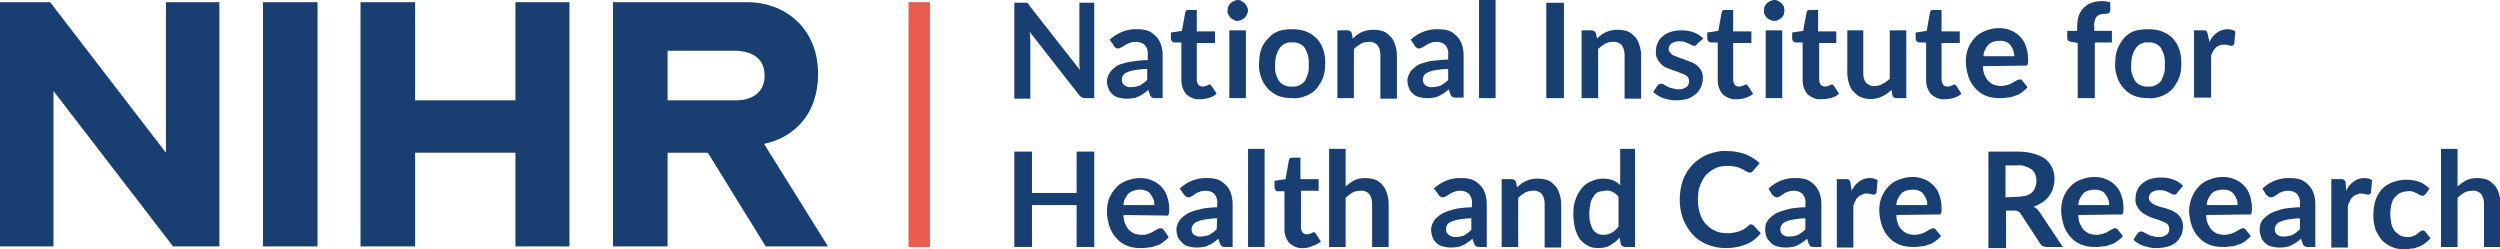
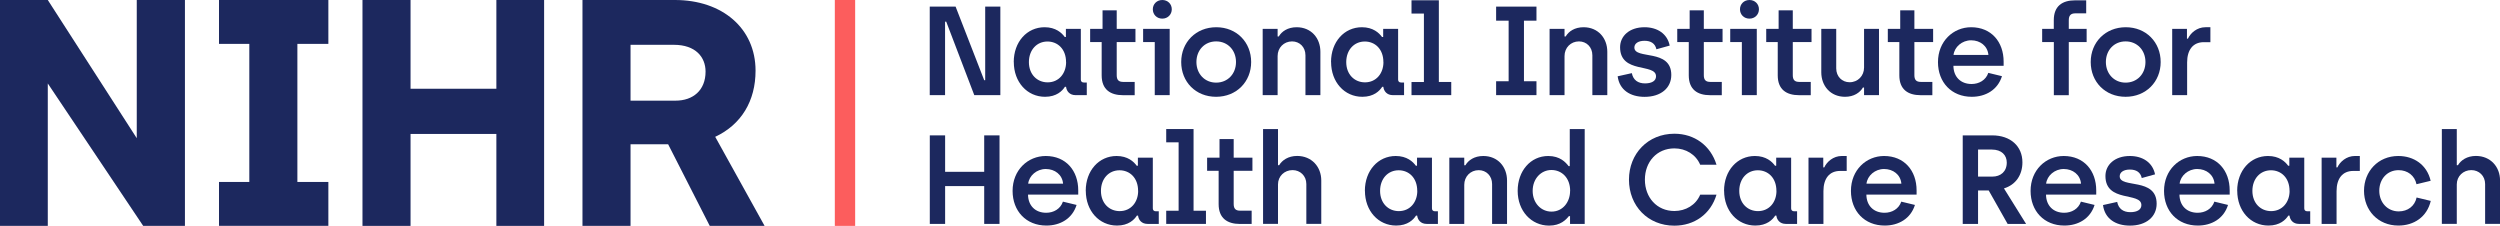
- <svg xmlns="http://www.w3.org/2000/svg" version="1.0" id="Layer_1" x="0px" y="0px" viewBox="0 0 453.5 45" style="enable-background:new 0 0 453.5 45;" xml:space="preserve">
-   <style type="text/css">
- 	.st0{fill:#193E72;}
- 	.st1{fill:#EA5D4E;}
- </style>
-   <g id="Layer_2_00000034055741747478264260000004296737618485859750_">
-     <g id="Layer_1-2">
-       <polygon class="st0" points="30.1,0.4 30.1,27.7 9.1,0.4 0,0.4 0,44.7 9.7,44.7 9.7,16.5 31.4,44.7 39.8,44.7 39.8,0.4   " />
-       <rect x="47.7" y="0.4" class="st0" width="9.9" height="44.3" />
-       <polygon class="st0" points="93.5,0.4 93.5,18.2 75.3,18.2 75.3,0.4 65.4,0.4 65.4,44.7 75.3,44.7 75.3,27.7 93.5,27.7 93.5,44.7     103.3,44.7 103.3,0.4   " />
-       <path class="st0" d="M133.6,18.2h-12.5v-9h12.5c2.1,0.1,5.1,0.9,5.1,4.5S135.7,18.2,133.6,18.2 M138.6,26.1    c5.6-1.2,9.8-5.5,9.8-12.7c0-8-5.6-12.8-12.5-13l0,0h-24.7v44.3h9.9v-17h7.3l10.5,17h11.3L138.6,26.1z" />
-       <rect x="164.8" y="0.4" class="st1" width="3.9" height="44.4" />
-       <path class="st0" d="M198.5,0.5v17.3h-1.6c-0.2,0-0.4,0-0.6-0.1c-0.2-0.1-0.4-0.3-0.5-0.4l-9-11.5c0,0.5,0.1,1,0.1,1.5v10.6H184    V0.5h1.7h0.4c0.1,0,0.2,0,0.3,0.1c0.1,0,0.2,0.1,0.2,0.2l0.2,0.3l9.1,11.6l-0.1-0.8c0-0.3,0-0.5,0-0.8V0.5H198.5z" />
-       <path class="st0" d="M201.3,7.2c1.4-1.3,3.2-2,5.1-1.9c0.7,0,1.3,0.1,1.9,0.3c0.5,0.2,1,0.6,1.4,1c0.4,0.4,0.7,0.9,0.9,1.5    c0.2,0.6,0.3,1.2,0.3,1.9v7.8h-1.3c-0.2,0-0.4,0-0.6-0.1c-0.2-0.1-0.3-0.3-0.4-0.5l-0.3-0.9c-0.3,0.3-0.6,0.5-0.9,0.7    c-0.3,0.2-0.6,0.4-0.9,0.5c-0.3,0.2-0.7,0.3-1,0.3c-0.4,0.1-0.8,0.1-1.2,0.1c-0.5,0-1-0.1-1.4-0.2c-0.4-0.1-0.8-0.3-1.1-0.6    c-0.3-0.3-0.6-0.6-0.7-1c-0.2-0.5-0.3-1-0.3-1.4c0-0.3,0.1-0.6,0.2-0.9c0.1-0.3,0.3-0.6,0.5-0.9c0.3-0.3,0.6-0.6,0.9-0.8    c0.4-0.3,0.9-0.5,1.4-0.6c0.6-0.2,1.2-0.3,1.9-0.4c0.8-0.1,1.7-0.2,2.5-0.2V10c0.1-0.7-0.1-1.3-0.5-1.8c-0.4-0.4-1-0.6-1.6-0.6    c-0.4,0-0.8,0-1.2,0.2c-0.3,0.1-0.6,0.2-0.8,0.4l-0.7,0.4c-0.2,0.1-0.4,0.2-0.6,0.2c-0.2,0-0.4-0.1-0.5-0.2    c-0.1-0.1-0.3-0.2-0.3-0.4L201.3,7.2z M208.1,12.5c-0.7,0-1.4,0.1-2.2,0.2c-0.5,0.1-1,0.2-1.4,0.4c-0.3,0.1-0.6,0.3-0.8,0.6    c-0.1,0.2-0.2,0.5-0.2,0.7c0,0.4,0.1,0.8,0.5,1.1c0.4,0.2,0.8,0.4,1.2,0.3c0.5,0,1.1-0.1,1.6-0.3c0.5-0.3,0.9-0.6,1.3-1    L208.1,12.5z" />
-       <path class="st0" d="M234.4,5.3c0.8,0,1.7,0.1,2.5,0.4c1.5,0.6,2.6,1.7,3.1,3.2c0.3,0.8,0.4,1.7,0.4,2.6c0,0.9-0.1,1.8-0.4,2.6    c-0.3,0.7-0.7,1.4-1.2,2c-0.5,0.6-1.2,1-1.9,1.3c-0.8,0.3-1.6,0.5-2.5,0.4c-0.9,0-1.7-0.1-2.5-0.4c-0.7-0.3-1.3-0.7-1.9-1.3    c-0.5-0.6-1-1.3-1.2-2c-0.3-0.8-0.5-1.7-0.4-2.6c0-0.9,0.1-1.8,0.4-2.6c0.3-0.8,0.7-1.4,1.3-2c0.5-0.6,1.2-1,1.9-1.3    C232.7,5.4,233.5,5.3,234.4,5.3z M234.4,15.7c0.9,0.1,1.7-0.3,2.3-1c0.5-0.9,0.8-1.9,0.7-3c0.1-1.1-0.2-2.1-0.7-3    c-0.5-0.7-1.4-1.1-2.3-1c-0.9-0.1-1.8,0.3-2.3,1.1c-0.6,0.9-0.8,1.9-0.8,3c-0.1,1.1,0.2,2.1,0.8,3    C232.6,15.4,233.5,15.8,234.4,15.7z" />
-       <path class="st0" d="M245.4,7c0.2-0.2,0.5-0.5,0.8-0.7c0.3-0.2,0.6-0.4,0.9-0.5c0.3-0.1,0.7-0.3,1-0.3c0.4-0.1,0.8-0.1,1.1-0.1    c0.6,0,1.2,0.1,1.8,0.3c0.5,0.2,0.9,0.6,1.3,1c0.4,0.4,0.6,0.9,0.8,1.5c0.2,0.6,0.3,1.2,0.3,1.9v7.8h-3V10c0-0.6-0.1-1.2-0.5-1.8    c-0.4-0.4-1-0.7-1.6-0.6c-0.5,0-1,0.1-1.4,0.3c-0.5,0.3-0.9,0.6-1.3,1v8.9h-3V5.5h1.8c0.4,0,0.7,0.2,0.8,0.5L245.4,7z" />
-       <path class="st0" d="M255.9,7.2c1.4-1.3,3.2-2,5.1-1.9c0.7,0,1.3,0.1,1.9,0.3c0.5,0.2,1,0.6,1.4,1c0.4,0.4,0.7,0.9,0.9,1.5    c0.2,0.6,0.3,1.3,0.3,1.9v7.7h-1.4c-0.2,0-0.4,0-0.6-0.1c-0.2-0.1-0.3-0.3-0.4-0.5l-0.3-0.9c-0.3,0.3-0.6,0.5-0.9,0.7    c-0.3,0.2-0.6,0.4-0.9,0.5c-0.3,0.2-0.7,0.3-1,0.3c-0.4,0.1-0.8,0.1-1.2,0.1c-0.5,0-1-0.1-1.4-0.2c-0.4-0.1-0.8-0.3-1.1-0.6    c-0.3-0.3-0.6-0.6-0.7-1c-0.2-0.5-0.3-1-0.3-1.4c0-0.3,0.1-0.6,0.2-0.9c0.1-0.3,0.3-0.6,0.5-0.9c0.3-0.3,0.6-0.6,0.9-0.8    c0.4-0.3,0.9-0.5,1.4-0.6c0.6-0.2,1.3-0.4,1.9-0.4c0.8-0.1,1.7-0.2,2.5-0.2V10c0.1-0.7-0.1-1.3-0.5-1.8c-0.4-0.4-1-0.6-1.5-0.6    c-0.4,0-0.8,0-1.2,0.2c-0.3,0.1-0.6,0.2-0.8,0.4l-0.7,0.4c-0.2,0.1-0.4,0.2-0.6,0.2c-0.2,0-0.4-0.1-0.5-0.2    c-0.1-0.1-0.3-0.2-0.3-0.4L255.9,7.2z M262.7,12.5c-0.7,0-1.4,0.1-2.2,0.2c-0.5,0.1-1,0.2-1.4,0.4c-0.3,0.1-0.6,0.3-0.8,0.6    c-0.1,0.2-0.2,0.5-0.2,0.7c0,0.4,0.1,0.8,0.5,1.1c0.4,0.2,0.8,0.4,1.2,0.3c0.5,0,1.1-0.1,1.6-0.3c0.5-0.3,0.9-0.6,1.3-1    L262.7,12.5z" />
-       <path class="st0" d="M271.3,0v17.8h-3V0H271.3z" />
-       <path class="st0" d="M283.7,17.8h-3.2V0.5h3.2V17.8z" />
-       <path class="st0" d="M289.7,7c0.2-0.2,0.5-0.5,0.8-0.7c0.3-0.2,0.6-0.4,0.9-0.5c0.3-0.1,0.7-0.3,1-0.3c0.4-0.1,0.8-0.1,1.1-0.1    c0.6,0,1.2,0.1,1.8,0.3c0.5,0.2,0.9,0.6,1.3,1c0.4,0.4,0.6,0.9,0.8,1.5c0.2,0.6,0.3,1.2,0.3,1.9v7.8h-3V10c0-0.6-0.1-1.2-0.5-1.8    c-0.4-0.4-1-0.7-1.6-0.6c-0.5,0-1,0.1-1.4,0.3c-0.5,0.3-0.9,0.6-1.3,1v8.9h-3V5.5h1.8c0.3,0,0.7,0.2,0.8,0.5L289.7,7z" />
-       <path class="st0" d="M307.9,7.9c-0.1,0.1-0.1,0.2-0.2,0.3c-0.1,0.1-0.2,0.1-0.3,0.1c-0.2,0-0.3,0-0.5-0.1l-0.6-0.3    c-0.2-0.1-0.5-0.2-0.7-0.3c-0.3-0.1-0.7-0.1-1-0.1c-0.5,0-1,0.1-1.4,0.4c-0.3,0.2-0.5,0.6-0.5,1c0,0.2,0.1,0.5,0.3,0.7    c0.2,0.2,0.4,0.4,0.7,0.5c0.3,0.1,0.7,0.3,1,0.4c0.4,0.1,0.7,0.2,1.1,0.4c0.4,0.1,0.7,0.3,1.1,0.4c0.4,0.2,0.7,0.4,1,0.6    c0.3,0.3,0.5,0.6,0.7,0.9c0.2,0.4,0.3,0.8,0.3,1.3c0,0.6-0.1,1.1-0.3,1.6c-0.2,0.5-0.5,0.9-0.9,1.3c-0.5,0.4-1,0.7-1.5,0.9    c-0.7,0.2-1.4,0.3-2.1,0.3c-0.4,0-0.8,0-1.2-0.1c-0.4-0.1-0.8-0.2-1.2-0.3c-0.3-0.1-0.7-0.3-1-0.5c-0.3-0.2-0.6-0.4-0.8-0.6    l0.7-1.1c0.1-0.1,0.2-0.2,0.3-0.3c0.1-0.1,0.3-0.1,0.5-0.1c0.2,0,0.4,0.1,0.5,0.2l0.6,0.3c0.2,0.1,0.5,0.3,0.8,0.3    c0.4,0.1,0.7,0.2,1.1,0.2c0.3,0,0.6,0,0.9-0.1c0.2-0.1,0.4-0.2,0.6-0.3c0.2-0.1,0.3-0.3,0.4-0.5c0.1-0.2,0.1-0.4,0.1-0.6    c0-0.3-0.1-0.5-0.2-0.7c-0.2-0.2-0.4-0.4-0.7-0.5c-0.3-0.1-0.7-0.3-1-0.4l-1.1-0.4c-0.4-0.1-0.7-0.3-1.1-0.4    c-0.4-0.2-0.7-0.4-1-0.7c-0.3-0.3-0.5-0.6-0.7-1c-0.2-0.4-0.3-0.9-0.2-1.4c0-0.5,0.1-1,0.3-1.4c0.2-0.5,0.5-0.9,0.9-1.2    c0.4-0.4,0.9-0.6,1.4-0.8c0.6-0.2,1.3-0.3,2-0.3c0.8,0,1.6,0.1,2.3,0.4c0.6,0.2,1.2,0.6,1.7,1.1L307.9,7.9z" />
-       <path class="st0" d="M330.4,18c-0.9,0.1-1.8-0.3-2.5-0.9c-0.6-0.7-0.9-1.6-0.9-2.5V7.7h-1.3c-0.1,0-0.3-0.1-0.4-0.2    c-0.1-0.1-0.2-0.3-0.2-0.5V5.9l2-0.3l0.6-3.3c0-0.1,0.1-0.3,0.2-0.4c0.1-0.1,0.3-0.1,0.4-0.1h1.5v3.9h3.3v2.1H330v6.7    c0,0.3,0.1,0.6,0.3,0.9c0.2,0.2,0.5,0.3,0.8,0.3c0.2,0,0.3,0,0.5-0.1l0.3-0.1l0.2-0.1c0.1,0,0.1-0.1,0.2-0.1c0.1,0,0.1,0,0.2,0.1    c0.1,0.1,0.1,0.1,0.2,0.2l0.9,1.4c-0.4,0.4-0.9,0.6-1.5,0.8C331.5,17.9,331,18,330.4,18z" />
-       <path class="st0" d="M345.8,5.5v12.3H344c-0.3,0-0.7-0.2-0.7-0.5l-0.2-1c-0.5,0.5-1,0.9-1.7,1.2c-1.2,0.6-2.7,0.6-3.9,0.1    c-0.5-0.2-0.9-0.6-1.3-1c-0.4-0.4-0.6-0.9-0.8-1.5c-0.2-0.6-0.3-1.2-0.3-1.9V5.5h2.9v7.8c0,0.6,0.1,1.2,0.5,1.7    c0.4,0.4,1,0.7,1.6,0.6c0.5,0,1-0.1,1.4-0.4c0.5-0.2,0.9-0.6,1.3-0.9V5.5H345.8z" />
-       <path class="st0" d="M352.8,18c-0.9,0.1-1.8-0.3-2.5-0.9c-0.6-0.7-0.9-1.6-0.9-2.5V7.7h-1.3c-0.1,0-0.3-0.1-0.4-0.2    c-0.1-0.1-0.2-0.3-0.2-0.5V5.9l2-0.3l0.6-3.3c0-0.1,0.1-0.3,0.2-0.4c0.1-0.1,0.3-0.1,0.4-0.1h1.5v3.9h3.3v2.1h-3.3v6.7    c0,0.3,0.1,0.6,0.3,0.9c0.2,0.2,0.5,0.3,0.8,0.3c0.2,0,0.3,0,0.5-0.1l0.3-0.1l0.2-0.1c0.1,0,0.1-0.1,0.2-0.1c0.1,0,0.1,0,0.2,0.1    c0.1,0.1,0.1,0.1,0.2,0.2l0.9,1.4c-0.4,0.4-0.9,0.6-1.5,0.8C353.9,17.9,353.4,18,352.8,18z" />
-       <path class="st0" d="M359.7,12c0,0.6,0.1,1.1,0.3,1.6c0.2,0.4,0.4,0.8,0.7,1.1c0.3,0.3,0.6,0.5,1,0.7c0.4,0.1,0.9,0.2,1.3,0.2    c0.4,0,0.8-0.1,1.2-0.2c0.3-0.1,0.6-0.2,0.9-0.4l0.7-0.4c0.2-0.1,0.4-0.2,0.6-0.2c0.2,0,0.4,0.1,0.5,0.3l0.9,1.1    c-0.3,0.4-0.7,0.7-1.1,1c-0.4,0.3-0.8,0.5-1.3,0.6c-0.4,0.2-0.9,0.3-1.4,0.3c-0.4,0.1-0.9,0.1-1.3,0.1c-0.8,0-1.6-0.1-2.4-0.4    c-0.7-0.3-1.4-0.7-1.9-1.3c-0.6-0.6-1-1.3-1.3-2.1c-0.3-0.9-0.5-1.9-0.5-2.8c0-0.8,0.1-1.6,0.4-2.4c0.3-0.7,0.7-1.4,1.2-1.9    c0.5-0.6,1.2-1,1.9-1.3c0.8-0.3,1.6-0.5,2.5-0.5c0.7,0,1.5,0.1,2.1,0.4c0.6,0.2,1.2,0.6,1.7,1.1c0.5,0.5,0.9,1.1,1.1,1.8    c0.3,0.8,0.4,1.6,0.4,2.4c0,0.3,0,0.6-0.1,0.9c-0.1,0.2-0.3,0.3-0.5,0.2L359.7,12z M365.4,10.2c0-0.4-0.1-0.7-0.2-1.1    c-0.1-0.3-0.3-0.6-0.5-0.9c-0.2-0.3-0.5-0.5-0.8-0.6c-0.4-0.2-0.8-0.2-1.2-0.2c-0.7,0-1.5,0.2-2,0.7c-0.5,0.6-0.9,1.3-0.9,2.1    L365.4,10.2z" />
-       <path class="st0" d="M376.9,17.8v-10l-1.1-0.2c-0.2,0-0.4-0.1-0.6-0.2c-0.1-0.1-0.2-0.3-0.2-0.5V5.6h1.8V4.7    c0-0.6,0.1-1.3,0.3-1.9c0.2-0.5,0.5-1,0.9-1.4c0.4-0.4,0.9-0.7,1.4-0.9c0.6-0.2,1.3-0.3,1.9-0.3c0.5,0,1,0.1,1.5,0.2v1.5    c0,0.1,0,0.2-0.1,0.3c-0.1,0.1-0.1,0.1-0.2,0.2c-0.1,0-0.2,0.1-0.3,0.1H382c-0.3,0-0.6,0-0.9,0.1c-0.6,0.1-1,0.6-1.1,1.1    c-0.1,0.4-0.2,0.8-0.1,1.1v0.8h3.2v2.1h-3.1v10.1H376.9z" />
-       <path class="st0" d="M389.7,5.3c0.8,0,1.7,0.1,2.5,0.4c0.7,0.3,1.4,0.7,1.9,1.2c0.5,0.6,1,1.3,1.2,2c0.3,0.8,0.4,1.7,0.4,2.6    c0,0.9-0.1,1.8-0.4,2.6c-0.3,0.7-0.7,1.4-1.2,2c-0.5,0.6-1.2,1-1.9,1.3c-0.8,0.3-1.6,0.5-2.5,0.4c-0.9,0-1.7-0.1-2.5-0.4    c-0.7-0.3-1.4-0.7-1.9-1.3c-0.5-0.6-1-1.3-1.2-2c-0.3-0.8-0.5-1.7-0.4-2.6c0-0.9,0.1-1.8,0.4-2.6c0.3-0.7,0.7-1.4,1.2-2    c0.5-0.6,1.2-1,1.9-1.3C388,5.4,388.8,5.3,389.7,5.3z M389.7,15.7c0.9,0.1,1.7-0.3,2.3-1c0.5-0.9,0.8-1.9,0.7-3    c0.1-1.1-0.2-2.1-0.7-3c-0.5-0.7-1.4-1.1-2.3-1c-0.9-0.1-1.8,0.3-2.3,1.1c-0.6,0.9-0.8,1.9-0.8,3c-0.1,1.1,0.2,2.1,0.8,3    C387.9,15.4,388.8,15.8,389.7,15.7z" />
-       <path class="st0" d="M400.8,7.6c0.3-0.7,0.8-1.3,1.4-1.7c0.5-0.4,1.2-0.6,1.9-0.6c0.5,0,1,0.1,1.4,0.4l-0.2,2.2    c0,0.1-0.1,0.2-0.2,0.3c-0.1,0.1-0.2,0.1-0.3,0.1c-0.2,0-0.4,0-0.5-0.1c-0.2,0-0.5-0.1-0.7-0.1c-0.3,0-0.6,0-0.9,0.1    c-0.3,0.1-0.5,0.2-0.7,0.4c-0.2,0.2-0.4,0.4-0.5,0.6c-0.2,0.3-0.3,0.6-0.4,0.9v7.6H398V5.5h1.7c0.2,0,0.5,0,0.6,0.2    c0.1,0.2,0.2,0.4,0.2,0.6L400.8,7.6z" />
-       <path class="st0" d="M198.5,27.5v17.3h-3.2v-7.6h-8.1v7.6H184V27.5h3.2v7.5h8.1v-7.5H198.5z" />
-       <path class="st0" d="M203.8,39c0,0.6,0.1,1.1,0.3,1.6c0.2,0.4,0.4,0.8,0.7,1.1c0.3,0.3,0.6,0.5,1,0.7c0.4,0.1,0.9,0.2,1.3,0.2    c0.4,0,0.8,0,1.2-0.2c0.3-0.1,0.6-0.2,0.9-0.4l0.7-0.4c0.2-0.1,0.4-0.2,0.6-0.2c0.2,0,0.4,0.1,0.6,0.3L212,43    c-0.3,0.4-0.7,0.7-1.1,1c-0.4,0.3-0.8,0.5-1.3,0.6c-0.4,0.2-0.9,0.3-1.4,0.3c-0.4,0.1-0.9,0.1-1.3,0.1c-0.8,0-1.6-0.1-2.4-0.4    c-0.7-0.3-1.4-0.7-1.9-1.3c-0.6-0.6-1-1.3-1.3-2.1c-0.3-0.9-0.5-1.9-0.5-2.8c0-0.8,0.1-1.6,0.4-2.4c0.3-0.7,0.7-1.4,1.2-1.9    c0.5-0.6,1.1-1,1.9-1.3c0.8-0.3,1.6-0.5,2.5-0.5c0.7,0,1.5,0.1,2.1,0.4c0.6,0.2,1.2,0.6,1.7,1.1c0.5,0.5,0.9,1.1,1.1,1.8    c0.3,0.8,0.4,1.6,0.4,2.4c0,0.3,0,0.6-0.1,0.9c-0.1,0.2-0.3,0.3-0.6,0.2L203.8,39z M209.4,37.2c0-0.4,0-0.7-0.2-1.1    c-0.1-0.3-0.3-0.6-0.5-0.9c-0.2-0.3-0.5-0.5-0.8-0.6c-1.1-0.4-2.3-0.2-3.2,0.5c-0.5,0.6-0.9,1.3-0.9,2.1L209.4,37.2z" />
-       <path class="st0" d="M214,34.2c1.4-1.3,3.2-2,5.1-1.9c0.7,0,1.3,0.1,1.9,0.3c0.5,0.2,1,0.6,1.4,1c0.4,0.4,0.7,0.9,0.9,1.5    c0.2,0.6,0.3,1.3,0.3,1.9v7.8h-1.3c-0.2,0-0.4,0-0.6-0.1c-0.2-0.1-0.3-0.3-0.4-0.5l-0.3-0.9c-0.3,0.3-0.6,0.5-0.9,0.7    c-0.3,0.2-0.6,0.4-0.9,0.5c-0.3,0.2-0.7,0.3-1,0.3c-0.4,0.1-0.8,0.1-1.2,0.1c-0.5,0-1-0.1-1.4-0.2c-0.4-0.1-0.8-0.3-1.1-0.6    c-0.3-0.3-0.6-0.6-0.8-1c-0.2-0.5-0.3-1-0.3-1.5c0-0.3,0.1-0.6,0.2-0.9c0.1-0.3,0.3-0.6,0.5-0.9c0.3-0.3,0.6-0.6,0.9-0.8    c0.4-0.3,0.9-0.5,1.4-0.7c0.6-0.2,1.3-0.3,1.9-0.5c0.8-0.1,1.7-0.2,2.5-0.2V37c0.1-0.7-0.1-1.3-0.5-1.8c-0.4-0.4-1-0.6-1.5-0.6    c-0.4,0-0.8,0-1.2,0.2c-0.3,0.1-0.6,0.2-0.8,0.4l-0.6,0.4c-0.2,0.1-0.4,0.2-0.6,0.2c-0.2,0-0.4-0.1-0.5-0.2    c-0.1-0.1-0.3-0.2-0.4-0.4L214,34.2z M220.8,39.6c-0.7,0-1.4,0.1-2.2,0.2c-0.5,0.1-1,0.2-1.4,0.4c-0.3,0.1-0.6,0.3-0.8,0.6    c-0.4,0.6-0.3,1.4,0.2,1.8c0.4,0.2,0.8,0.4,1.2,0.3c0.5,0,1.1-0.1,1.6-0.3c0.5-0.3,0.9-0.6,1.3-1L220.8,39.6z" />
-       <path class="st0" d="M229.4,27v17.8h-3V27H229.4z" />
-       <path class="st0" d="M236.4,45c-0.9,0.1-1.8-0.3-2.5-0.9c-0.6-0.7-0.9-1.6-0.9-2.5v-6.9h-1.2c-0.2,0-0.3,0-0.4-0.2    c-0.1-0.1-0.2-0.3-0.2-0.5v-1.2l2-0.3l0.6-3.4c0-0.1,0.1-0.3,0.2-0.4c0.1-0.1,0.3-0.1,0.4-0.1h1.5v3.9h3.3v2.1H236v6.7    c0,0.3,0.1,0.6,0.3,0.9c0.2,0.2,0.5,0.3,0.8,0.3c0.2,0,0.3,0,0.5-0.1c0.1,0,0.2-0.1,0.3-0.1l0.2-0.1c0.1,0,0.1-0.1,0.2-0.1    c0.1,0,0.2,0,0.2,0.1c0.1,0.1,0.1,0.1,0.2,0.2l0.9,1.4c-0.4,0.4-0.9,0.6-1.5,0.8C237.5,44.9,237,45,236.4,45z" />
-       <path class="st0" d="M244.1,33.8c0.5-0.4,1-0.8,1.6-1.1c0.6-0.3,1.3-0.4,2-0.4c0.6,0,1.2,0.1,1.8,0.3c0.5,0.2,1,0.6,1.3,1    c0.4,0.4,0.6,0.9,0.8,1.5c0.2,0.6,0.3,1.2,0.3,1.9v7.8h-3V37c0-0.6-0.1-1.2-0.5-1.8c-0.4-0.4-1-0.7-1.6-0.6c-0.5,0-1,0.1-1.4,0.3    c-0.5,0.3-0.9,0.6-1.3,1v8.9h-3V27h3L244.1,33.8z" />
-       <path class="st0" d="M260.1,34.2c1.4-1.3,3.2-2,5.1-1.9c0.7,0,1.3,0.1,1.9,0.3c0.5,0.2,1,0.6,1.4,1c0.4,0.4,0.7,0.9,0.9,1.5    c0.2,0.6,0.3,1.3,0.3,1.9v7.8h-1.3c-0.2,0-0.4,0-0.6-0.1c-0.2-0.1-0.3-0.3-0.4-0.5l-0.3-0.9c-0.3,0.3-0.6,0.5-0.9,0.7    c-0.3,0.2-0.6,0.4-0.9,0.5c-0.3,0.2-0.7,0.3-1,0.3c-0.4,0.1-0.8,0.1-1.2,0.1c-0.5,0-1-0.1-1.4-0.2c-0.4-0.1-0.8-0.3-1.1-0.6    c-0.3-0.3-0.6-0.6-0.7-1c-0.2-0.5-0.3-1-0.3-1.5c0-0.3,0.1-0.6,0.2-0.9c0.1-0.3,0.3-0.6,0.5-0.9c0.3-0.3,0.6-0.6,0.9-0.8    c0.4-0.3,0.9-0.5,1.4-0.7c0.6-0.2,1.3-0.4,1.9-0.5c0.8-0.1,1.7-0.2,2.5-0.2V37c0.1-0.7-0.1-1.3-0.5-1.8c-0.4-0.4-1-0.6-1.5-0.6    c-0.4,0-0.8,0-1.2,0.2c-0.3,0.1-0.6,0.2-0.8,0.4l-0.7,0.4c-0.2,0.1-0.4,0.2-0.6,0.2c-0.2,0-0.4-0.1-0.5-0.2    c-0.1-0.1-0.3-0.2-0.3-0.4L260.1,34.2z M266.9,39.6c-0.7,0-1.4,0.1-2.2,0.2c-0.5,0.1-1,0.2-1.4,0.4c-0.3,0.1-0.6,0.3-0.8,0.6    c-0.1,0.2-0.2,0.5-0.2,0.7c0,0.4,0.1,0.8,0.5,1.1c0.4,0.3,0.8,0.4,1.2,0.4c0.5,0,1.1-0.1,1.6-0.3c0.5-0.3,0.9-0.6,1.3-1    L266.9,39.6z" />
-       <path class="st0" d="M275.2,34c0.2-0.2,0.5-0.5,0.8-0.7c0.3-0.2,0.6-0.4,0.9-0.5c0.3-0.1,0.7-0.3,1-0.3c0.4-0.1,0.8-0.1,1.1-0.1    c0.6,0,1.2,0.1,1.8,0.3c0.5,0.2,0.9,0.6,1.3,1c0.4,0.4,0.6,0.9,0.8,1.5c0.2,0.6,0.3,1.2,0.3,1.9v7.8h-3V37c0-0.6-0.1-1.2-0.5-1.8    c-0.4-0.4-1-0.7-1.6-0.6c-0.5,0-1,0.1-1.4,0.3c-0.5,0.3-0.9,0.6-1.3,1v8.9h-3V32.5h1.8c0.4,0,0.7,0.2,0.8,0.5L275.2,34z" />
-       <path class="st0" d="M296.6,27v17.8h-1.8c-0.3,0-0.7-0.2-0.8-0.5l-0.2-1.2c-0.5,0.6-1.1,1-1.7,1.4c-0.7,0.4-1.5,0.5-2.2,0.5    c-0.6,0-1.3-0.1-1.8-0.4c-0.6-0.3-1.1-0.7-1.5-1.2c-0.4-0.6-0.7-1.3-0.9-2c-0.2-0.9-0.3-1.8-0.3-2.7c0-0.9,0.1-1.7,0.4-2.5    c0.2-0.7,0.6-1.4,1.1-2c0.4-0.6,1-1,1.7-1.3c0.7-0.3,1.4-0.5,2.2-0.5c0.6,0,1.2,0.1,1.8,0.3c0.5,0.2,0.9,0.5,1.3,0.9V27H296.6z     M293.6,35.7c-0.3-0.4-0.7-0.7-1.1-0.9c-0.4-0.2-0.8-0.3-1.3-0.2c-0.4,0-0.8,0.1-1.2,0.2c-0.4,0.2-0.7,0.4-0.9,0.8    c-0.3,0.4-0.5,0.8-0.6,1.3c-0.1,0.6-0.2,1.2-0.2,1.8c0,0.6,0,1.2,0.2,1.8c0.1,0.4,0.3,0.9,0.5,1.2c0.2,0.3,0.5,0.5,0.8,0.7    c0.3,0.1,0.7,0.2,1,0.2c0.5,0,1.1-0.1,1.6-0.4c0.5-0.3,0.9-0.7,1.2-1.1V35.7z" />
-       <path class="st0" d="M317.6,40.7c0.2,0,0.3,0.1,0.5,0.2l1.3,1.4c-0.7,0.9-1.6,1.6-2.6,2c-1.2,0.5-2.4,0.7-3.7,0.7    c-1.2,0-2.4-0.2-3.5-0.7c-1-0.4-1.9-1-2.6-1.8c-0.7-0.8-1.3-1.8-1.7-2.8c-0.4-1.1-0.6-2.3-0.6-3.5c0-1.2,0.2-2.4,0.6-3.6    c0.4-1,1-2,1.8-2.8c0.8-0.8,1.7-1.4,2.7-1.8c1.1-0.4,2.3-0.7,3.5-0.6c1.2,0,2.3,0.2,3.4,0.6c0.9,0.4,1.8,0.9,2.5,1.6L318,31    c-0.1,0.1-0.2,0.2-0.2,0.2c-0.1,0.1-0.3,0.1-0.4,0.1c-0.1,0-0.3,0-0.4-0.1c-0.1-0.1-0.3-0.2-0.4-0.2l-0.5-0.3    c-0.2-0.1-0.5-0.2-0.7-0.3c-0.3-0.1-0.6-0.2-0.9-0.2c-0.4-0.1-0.8-0.1-1.2-0.1c-0.7,0-1.5,0.1-2.1,0.4c-0.6,0.3-1.2,0.7-1.7,1.2    c-0.5,0.6-0.8,1.2-1.1,1.9c-0.3,0.8-0.4,1.7-0.4,2.6c0,0.9,0.1,1.8,0.4,2.6c0.2,0.7,0.6,1.4,1.1,1.9c0.5,0.5,1,0.9,1.7,1.2    c0.6,0.3,1.4,0.4,2.1,0.4c0.4,0,0.8,0,1.2-0.1c0.6-0.1,1.3-0.3,1.8-0.6c0.3-0.2,0.6-0.4,0.8-0.6c0.1-0.1,0.2-0.1,0.2-0.2    C317.4,40.7,317.5,40.7,317.6,40.7z" />
-       <path class="st0" d="M320.8,34.2c1.4-1.3,3.2-2,5.1-1.9c0.7,0,1.3,0.1,1.9,0.3c1.1,0.5,1.9,1.4,2.3,2.5c0.2,0.6,0.3,1.3,0.3,1.9    v7.8h-1.3c-0.2,0-0.4,0-0.6-0.1c-0.2-0.1-0.3-0.3-0.4-0.5l-0.3-0.9c-0.3,0.3-0.6,0.5-0.9,0.7c-0.3,0.2-0.6,0.4-0.9,0.5    c-0.3,0.2-0.7,0.3-1,0.3c-0.4,0.1-0.8,0.1-1.2,0.1c-0.5,0-1-0.1-1.4-0.2c-0.4-0.1-0.8-0.3-1.1-0.6c-0.3-0.3-0.6-0.6-0.8-1    c-0.2-0.5-0.3-1-0.3-1.5c0-0.3,0.1-0.6,0.1-0.9c0.1-0.3,0.3-0.6,0.5-0.9c0.3-0.3,0.6-0.6,0.9-0.8c0.4-0.3,0.9-0.5,1.4-0.7    c0.6-0.2,1.2-0.3,1.9-0.5c0.8-0.1,1.7-0.2,2.5-0.2V37c0.1-0.7-0.1-1.3-0.5-1.8c-0.4-0.4-1-0.6-1.5-0.6c-0.4,0-0.8,0-1.2,0.2    c-0.3,0.1-0.6,0.2-0.8,0.4l-0.6,0.4c-0.2,0.1-0.4,0.2-0.6,0.2c-0.2,0-0.4-0.1-0.5-0.2c-0.1-0.1-0.3-0.2-0.4-0.4L320.8,34.2z     M327.5,39.6c-0.7,0-1.4,0.1-2.1,0.2c-0.5,0.1-1,0.2-1.4,0.4c-0.3,0.1-0.6,0.3-0.8,0.6c-0.4,0.6-0.3,1.4,0.2,1.8    c0.4,0.2,0.8,0.4,1.2,0.3c0.5,0,1.1-0.1,1.6-0.3c0.5-0.3,0.9-0.6,1.3-1V39.6z" />
-       <path class="st0" d="M335.9,34.6c0.3-0.7,0.8-1.3,1.4-1.7c0.5-0.4,1.2-0.6,1.9-0.6c0.5,0,1,0.1,1.4,0.4l-0.2,2.2    c0,0.1-0.1,0.2-0.2,0.3c-0.1,0.1-0.2,0.1-0.3,0.1c-0.2,0-0.4,0-0.5-0.1c-0.2,0-0.5-0.1-0.7-0.1c-0.3,0-0.6,0-0.9,0.2    c-0.3,0.1-0.5,0.2-0.7,0.4c-0.2,0.2-0.4,0.4-0.5,0.7c-0.2,0.3-0.3,0.6-0.4,0.9v7.6h-3V32.5h1.7c0.2,0,0.4,0,0.6,0.2    c0.1,0.2,0.2,0.4,0.2,0.6L335.9,34.6z" />
-       <path class="st0" d="M344,39c0,0.6,0.1,1.1,0.3,1.6c0.1,0.4,0.4,0.8,0.7,1.1c0.3,0.3,0.6,0.5,1,0.7c0.4,0.1,0.9,0.2,1.3,0.2    c0.4,0,0.8-0.1,1.2-0.2c0.3-0.1,0.6-0.2,0.9-0.4l0.7-0.4c0.2-0.1,0.4-0.2,0.6-0.2c0.2,0,0.4,0.1,0.5,0.3l0.9,1.1    c-0.3,0.4-0.7,0.7-1.1,1c-0.4,0.3-0.8,0.5-1.3,0.6c-0.4,0.2-0.9,0.3-1.4,0.3c-0.4,0.1-0.9,0.1-1.3,0.1c-0.8,0-1.6-0.1-2.4-0.4    c-0.7-0.3-1.4-0.7-1.9-1.3c-0.6-0.6-1-1.3-1.3-2.1c-0.3-0.9-0.5-1.9-0.5-2.8c0-0.8,0.1-1.6,0.4-2.4c0.3-0.7,0.7-1.4,1.2-1.9    c0.5-0.6,1.2-1,1.9-1.3c0.8-0.3,1.6-0.5,2.5-0.5c0.7,0,1.5,0.1,2.1,0.4c0.6,0.2,1.2,0.6,1.7,1.1c0.5,0.5,0.9,1.1,1.1,1.8    c0.3,0.8,0.4,1.6,0.4,2.4c0,0.3,0,0.6-0.1,0.9c-0.1,0.2-0.3,0.3-0.5,0.2L344,39z M349.6,37.2c0-0.4,0-0.7-0.2-1.1    c-0.1-0.3-0.3-0.6-0.5-0.9c-0.2-0.3-0.5-0.5-0.8-0.6c-0.4-0.2-0.8-0.2-1.2-0.2c-0.7,0-1.5,0.2-2,0.7c-0.5,0.6-0.9,1.3-0.9,2.1    L349.6,37.2z" />
-       <path class="st0" d="M374.2,44.8h-2.9c-0.5,0-1-0.2-1.2-0.6l-3.6-5.5c-0.1-0.2-0.3-0.3-0.5-0.4c-0.2-0.1-0.5-0.1-0.7-0.1h-1.4v6.8    h-3.2V27.5h5.3c1,0,2,0.1,3,0.4c0.7,0.2,1.5,0.5,2.1,1c0.5,0.4,0.9,1,1.2,1.6c0.5,1.2,0.5,2.5,0.1,3.7c-0.3,1-1,1.9-1.9,2.5    c-0.5,0.3-1,0.6-1.6,0.8c0.2,0.1,0.4,0.3,0.6,0.4c0.2,0.2,0.3,0.4,0.5,0.6L374.2,44.8z M365.9,35.7c0.5,0,1.1-0.1,1.6-0.2    c0.4-0.1,0.8-0.3,1.1-0.6c0.3-0.3,0.5-0.6,0.6-1c0.2-0.4,0.2-0.8,0.2-1.2c0-0.8-0.3-1.5-0.9-2c-0.8-0.5-1.7-0.8-2.6-0.7h-2.1v5.8    L365.9,35.7z" />
-       <path class="st0" d="M377,39c0,0.6,0.1,1.1,0.3,1.6c0.2,0.4,0.4,0.8,0.7,1.1c0.3,0.3,0.6,0.5,1,0.7c0.4,0.1,0.9,0.2,1.3,0.2    c0.4,0,0.8-0.1,1.2-0.2c0.3-0.1,0.6-0.2,0.9-0.4l0.7-0.4c0.2-0.1,0.4-0.2,0.6-0.2c0.2,0,0.4,0.1,0.5,0.3l0.9,1.1    c-0.3,0.4-0.7,0.7-1.1,1c-0.4,0.3-0.8,0.5-1.3,0.6c-0.4,0.2-0.9,0.3-1.4,0.3c-0.4,0.1-0.9,0.1-1.3,0.1c-0.8,0-1.6-0.1-2.4-0.4    c-0.7-0.3-1.4-0.7-1.9-1.3c-0.6-0.6-1-1.3-1.3-2.1c-0.3-0.9-0.5-1.9-0.5-2.8c0-0.8,0.1-1.6,0.4-2.4c0.3-0.7,0.7-1.4,1.2-1.9    c0.5-0.6,1.2-1,1.9-1.3c0.8-0.3,1.6-0.5,2.5-0.5c0.7,0,1.5,0.1,2.1,0.4c0.6,0.2,1.2,0.6,1.7,1.1c0.5,0.5,0.9,1.1,1.1,1.8    c0.3,0.8,0.4,1.6,0.4,2.4c0,0.3,0,0.6-0.1,0.9c-0.1,0.2-0.3,0.3-0.5,0.2L377,39z M382.6,37.2c0-0.4,0-0.7-0.2-1.1    c-0.1-0.3-0.3-0.6-0.5-0.9c-0.2-0.3-0.5-0.5-0.8-0.6c-0.4-0.2-0.8-0.2-1.2-0.2c-0.7,0-1.5,0.2-2,0.7c-0.5,0.6-0.9,1.3-0.9,2.1    L382.6,37.2z" />
-       <path class="st0" d="M395,34.9c-0.1,0.1-0.1,0.2-0.2,0.3c-0.1,0.1-0.2,0.1-0.3,0.1c-0.2,0-0.3,0-0.5-0.1l-0.6-0.3    c-0.2-0.1-0.5-0.2-0.7-0.3c-0.3-0.1-0.7-0.1-1-0.1c-0.5,0-1,0.1-1.4,0.4c-0.3,0.2-0.5,0.6-0.5,1c0,0.2,0.1,0.5,0.3,0.7    c0.2,0.2,0.4,0.4,0.7,0.5c0.3,0.2,0.7,0.3,1,0.4c0.4,0.1,0.7,0.2,1.1,0.3c0.4,0.1,0.7,0.3,1.1,0.4c0.4,0.2,0.7,0.4,1,0.6    c0.3,0.3,0.5,0.6,0.7,0.9c0.2,0.4,0.3,0.8,0.3,1.3c0,0.6-0.1,1.1-0.3,1.6c-0.2,0.5-0.5,0.9-0.9,1.3c-0.5,0.4-1,0.7-1.5,0.8    c-0.7,0.2-1.4,0.3-2.1,0.3c-0.4,0-0.8,0-1.2-0.1c-0.4-0.1-0.8-0.2-1.2-0.3c-0.3-0.1-0.7-0.3-1-0.5c-0.3-0.2-0.6-0.4-0.8-0.6    l0.7-1.1c0.1-0.1,0.2-0.2,0.3-0.3c0.1-0.1,0.3-0.1,0.5-0.1c0.2,0,0.4,0.1,0.5,0.2l0.6,0.3c0.2,0.1,0.5,0.3,0.8,0.3    c0.4,0.1,0.7,0.2,1.1,0.2c0.3,0,0.6,0,0.9-0.1c0.2-0.1,0.4-0.2,0.6-0.3c0.2-0.1,0.3-0.3,0.4-0.5c0.1-0.2,0.1-0.4,0.1-0.6    c0-0.3-0.1-0.5-0.2-0.7c-0.2-0.2-0.4-0.4-0.7-0.5c-0.3-0.1-0.7-0.3-1-0.4l-1.2-0.4c-0.4-0.1-0.7-0.3-1.1-0.5    c-0.4-0.2-0.7-0.4-1-0.7c-0.3-0.3-0.5-0.6-0.7-1c-0.2-0.4-0.3-0.9-0.2-1.4c0-0.5,0.1-1,0.3-1.4c0.2-0.5,0.5-0.9,0.9-1.2    c0.4-0.4,0.9-0.6,1.4-0.8c0.6-0.2,1.3-0.3,2-0.3c0.8,0,1.6,0.1,2.3,0.4c0.6,0.2,1.2,0.6,1.7,1.1L395,34.9z" />
-       <path class="st0" d="M400.2,39c0,0.6,0.1,1.1,0.3,1.6c0.2,0.4,0.4,0.8,0.7,1.1c0.3,0.3,0.6,0.5,1,0.7c0.4,0.1,0.9,0.2,1.3,0.2    c0.4,0,0.8-0.1,1.2-0.2c0.3-0.1,0.6-0.2,0.9-0.4l0.7-0.4c0.2-0.1,0.4-0.2,0.6-0.2c0.2,0,0.4,0.1,0.5,0.3l0.9,1.1    c-0.3,0.4-0.7,0.7-1.1,1c-0.4,0.3-0.8,0.5-1.3,0.6c-0.4,0.2-0.9,0.3-1.4,0.3c-0.4,0.1-0.9,0.1-1.3,0.1c-0.8,0-1.6-0.1-2.4-0.4    c-0.7-0.3-1.4-0.7-1.9-1.3c-0.6-0.6-1-1.3-1.3-2.1c-0.3-0.9-0.5-1.9-0.5-2.8c0-0.8,0.2-1.6,0.5-2.4c0.3-0.7,0.7-1.4,1.2-1.9    c0.5-0.6,1.2-1,1.9-1.3c0.8-0.3,1.6-0.5,2.5-0.5c0.7,0,1.5,0.1,2.1,0.4c0.6,0.2,1.2,0.6,1.7,1.1c0.5,0.5,0.9,1.1,1.1,1.8    c0.3,0.8,0.4,1.6,0.4,2.4c0,0.3,0,0.6-0.1,0.9c-0.1,0.2-0.3,0.3-0.5,0.2L400.2,39z M405.9,37.2c0-0.4,0-0.7-0.2-1.1    c-0.1-0.3-0.3-0.6-0.5-0.9c-0.2-0.3-0.5-0.5-0.8-0.6c-0.4-0.2-0.8-0.2-1.2-0.2c-0.7,0-1.5,0.2-2,0.7c-0.5,0.6-0.9,1.3-0.9,2.1    L405.9,37.2z" />
-       <path class="st0" d="M410.4,34.2c1.4-1.3,3.2-2,5.1-1.9c0.7,0,1.3,0.1,1.9,0.3c0.5,0.2,1,0.6,1.4,1c0.4,0.4,0.7,0.9,0.9,1.5    c0.2,0.6,0.3,1.3,0.3,1.9v7.8h-1.3c-0.2,0-0.4,0-0.6-0.1c-0.2-0.1-0.3-0.3-0.4-0.5l-0.3-0.9c-0.3,0.3-0.6,0.5-0.9,0.7    c-0.3,0.2-0.6,0.4-0.9,0.5c-0.3,0.2-0.7,0.3-1,0.3c-0.4,0.1-0.8,0.1-1.2,0.1c-0.5,0-1-0.1-1.4-0.2c-0.4-0.1-0.8-0.3-1.1-0.6    c-0.3-0.3-0.6-0.6-0.7-1c-0.2-0.5-0.3-1-0.3-1.5c0-0.3,0.1-0.6,0.1-0.9c0.1-0.3,0.3-0.6,0.5-0.9c0.3-0.3,0.6-0.6,0.9-0.8    c0.4-0.3,0.9-0.5,1.4-0.7c0.6-0.2,1.2-0.4,1.9-0.5c0.8-0.1,1.7-0.2,2.5-0.2V37c0.1-0.7-0.1-1.3-0.5-1.8c-0.4-0.4-1-0.6-1.5-0.6    c-0.4,0-0.8,0-1.2,0.2c-0.3,0.1-0.6,0.2-0.8,0.4l-0.6,0.4c-0.2,0.1-0.4,0.2-0.7,0.2c-0.2,0-0.4-0.1-0.5-0.2    c-0.1-0.1-0.3-0.2-0.4-0.4L410.4,34.2z M417.2,39.6c-0.7,0-1.4,0.1-2.1,0.2c-0.5,0.1-1,0.2-1.4,0.4c-0.3,0.1-0.6,0.3-0.8,0.6    c-0.4,0.6-0.3,1.4,0.2,1.8c0.4,0.2,0.8,0.4,1.2,0.3c0.5,0,1.1-0.1,1.6-0.3c0.5-0.3,0.9-0.6,1.3-1V39.6z" />
-       <path class="st0" d="M425.6,34.6c0.3-0.7,0.8-1.3,1.4-1.7c0.5-0.4,1.2-0.6,1.9-0.6c0.5,0,1,0.1,1.4,0.4l-0.2,2.2    c0,0.1-0.1,0.2-0.2,0.3c-0.1,0.1-0.2,0.1-0.3,0.1c-0.2,0-0.4,0-0.5-0.1c-0.2,0-0.5-0.1-0.7-0.1c-0.3,0-0.6,0-0.9,0.2    c-0.3,0.1-0.5,0.2-0.7,0.4c-0.2,0.2-0.4,0.4-0.5,0.7c-0.2,0.3-0.3,0.6-0.4,0.9v7.6h-3V32.5h1.7c0.4-0.1,0.8,0.2,0.9,0.5    c0,0.1,0,0.1,0,0.2L425.6,34.6z" />
-       <path class="st0" d="M440.1,35.1c-0.1,0.1-0.2,0.2-0.3,0.3c-0.1,0.1-0.2,0.1-0.4,0.1c-0.2,0-0.3-0.1-0.4-0.1l-0.5-0.3    c-0.2-0.1-0.5-0.2-0.7-0.3c-0.3-0.1-0.7-0.2-1-0.1c-0.5,0-0.9,0.1-1.4,0.3c-0.4,0.2-0.7,0.5-1,0.8c-0.3,0.4-0.5,0.8-0.6,1.3    c-0.1,0.6-0.2,1.1-0.2,1.7c0,0.6,0.1,1.2,0.2,1.8c0.1,0.5,0.3,0.9,0.6,1.3c0.3,0.3,0.6,0.6,1,0.8c0.4,0.2,0.8,0.3,1.3,0.3    c0.4,0,0.8,0,1.1-0.2c0.3-0.1,0.5-0.2,0.7-0.4l0.5-0.4c0.1-0.1,0.3-0.2,0.5-0.2c0.2,0,0.4,0.1,0.5,0.3l0.9,1.1    c-0.3,0.4-0.7,0.7-1.1,1c-0.4,0.3-0.8,0.5-1.2,0.6c-0.4,0.2-0.8,0.3-1.3,0.3c-0.4,0.1-0.9,0.1-1.3,0.1c-0.7,0-1.5-0.1-2.1-0.4    c-0.7-0.3-1.3-0.7-1.8-1.2c-0.5-0.6-0.9-1.3-1.2-2c-0.5-1.7-0.5-3.5,0-5.2c0.2-0.7,0.6-1.4,1.1-2c0.5-0.6,1.2-1,1.9-1.3    c0.8-0.3,1.7-0.5,2.6-0.5c0.8,0,1.6,0.1,2.4,0.4c0.7,0.3,1.3,0.7,1.8,1.2L440.1,35.1z" />
-       <path class="st0" d="M445.8,33.8c0.5-0.4,1-0.8,1.6-1.1c0.6-0.3,1.3-0.4,2-0.4c0.6,0,1.2,0.1,1.8,0.3c0.5,0.2,0.9,0.6,1.3,1    c0.4,0.4,0.6,0.9,0.8,1.5c0.2,0.6,0.3,1.2,0.3,1.9v7.8h-3V37c0-0.6-0.1-1.2-0.5-1.8c-0.4-0.4-1-0.7-1.6-0.6c-0.5,0-1,0.1-1.4,0.3    c-0.5,0.3-0.9,0.6-1.3,1v8.9h-3V27h3L445.8,33.8z" />
-       <path class="st0" d="M226.4,1.9c0,0.2-0.1,0.5-0.2,0.7c-0.1,0.2-0.2,0.4-0.4,0.6c-0.2,0.2-0.4,0.3-0.6,0.4    c-0.2,0.1-0.5,0.2-0.7,0.2c-0.2,0-0.5,0-0.7-0.2c-0.2-0.1-0.4-0.2-0.6-0.4c-0.2-0.2-0.3-0.4-0.4-0.6c-0.1-0.2-0.2-0.5-0.1-0.7    c0-0.3,0-0.5,0.1-0.7c0.1-0.2,0.2-0.4,0.4-0.6c0.2-0.2,0.4-0.3,0.6-0.4c0.2-0.1,0.5-0.2,0.7-0.2c0.3,0,0.5,0,0.7,0.2    c0.2,0.1,0.4,0.2,0.6,0.4c0.2,0.2,0.3,0.4,0.4,0.6C226.3,1.4,226.4,1.7,226.4,1.9z M226,5.5v12.3h-3V5.5H226z" />
-       <path class="st0" d="M217.7,18c-0.9,0.1-1.8-0.3-2.5-0.9c-0.6-0.7-0.9-1.6-0.9-2.5V7.7h-1.3c-0.2,0-0.3-0.1-0.4-0.2    c-0.1-0.1-0.2-0.3-0.2-0.5V5.9l2-0.3l0.6-3.3c0-0.1,0.1-0.3,0.2-0.4c0.1-0.1,0.3-0.1,0.4-0.1h1.5v3.9h3.3v2.1h-3.3v6.7    c0,0.3,0.1,0.6,0.3,0.9c0.2,0.2,0.5,0.3,0.8,0.3c0.2,0,0.3,0,0.5-0.1l0.3-0.1l0.2-0.1c0.1,0,0.1-0.1,0.2-0.1c0.1,0,0.1,0,0.2,0.1    c0.1,0.1,0.1,0.1,0.2,0.2l0.9,1.4c-0.4,0.4-0.9,0.6-1.5,0.8C218.8,17.9,218.2,18,217.7,18z" />
-       <path class="st0" d="M323.7,1.9c0,0.2-0.1,0.5-0.1,0.7c-0.1,0.2-0.2,0.4-0.4,0.6c-0.2,0.2-0.4,0.3-0.6,0.4    c-0.2,0.1-0.5,0.2-0.8,0.2c-0.2,0-0.5-0.1-0.7-0.2c-0.2-0.1-0.4-0.2-0.6-0.4c-0.2-0.2-0.3-0.4-0.4-0.6c-0.1-0.2-0.2-0.5-0.1-0.7    c0-0.3,0-0.5,0.1-0.7c0.1-0.2,0.2-0.4,0.4-0.6c0.2-0.2,0.4-0.3,0.6-0.4c0.2-0.1,0.5-0.2,0.7-0.2c0.3,0,0.5,0,0.8,0.2    c0.4,0.2,0.8,0.6,1,1C323.6,1.4,323.7,1.7,323.7,1.9z M323.3,5.5v12.3h-3V5.5L323.3,5.5z" />
-       <path class="st0" d="M315,18c-0.9,0.1-1.8-0.3-2.5-0.9c-0.6-0.7-0.9-1.6-0.9-2.5V7.7h-1.3c-0.1,0-0.3-0.1-0.4-0.2    c-0.1-0.1-0.2-0.3-0.2-0.5V5.9l2-0.3l0.6-3.3c0-0.1,0.1-0.3,0.2-0.4c0.1-0.1,0.3-0.1,0.4-0.1h1.5v3.9h3.3v2.1h-3.3v6.7    c0,0.3,0.1,0.6,0.3,0.9c0.2,0.2,0.5,0.3,0.8,0.3c0.2,0,0.3,0,0.5-0.1c0.1,0,0.2-0.1,0.3-0.1l0.2-0.1c0.1,0,0.1-0.1,0.2-0.1    c0.1,0,0.1,0,0.2,0.1c0.1,0.1,0.1,0.1,0.2,0.2l0.9,1.4c-0.4,0.4-0.9,0.6-1.5,0.8C316.2,17.9,315.6,18,315,18z" />
-     </g>
+ <svg xmlns="http://www.w3.org/2000/svg" id="Layer_1" version="1.1" viewBox="0 0 453.54 40.98">
+   <defs>
+     <style>
+       .st0 {
+         fill: #1c285e;
+       }
+ 
+       .st1 {
+         fill: #fc5d5d;
+       }
+     </style>
+   </defs>
+   <rect class="st1" x="151.45" width="3.69" height="40.98" />
+   <g>
+     <path class="st0" d="M168.68,1.2h4.68l5.19,13.35h.18V1.2h2.75v16.06h-4.73l-5.09-13.33h-.21v13.33h-2.78V1.2Z" />
+     <path class="st0" d="M183.91,11.25c0-3.65,2.39-6.31,5.6-6.31,2.02,0,3.12,1.03,3.65,1.77h.21v-1.47h2.71v9.2c0,.32.18.53.55.53h.53v2.29h-2.04c-1.08,0-1.63-.73-1.72-1.51h-.21c-.46.73-1.51,1.81-3.6,1.81-3.24,0-5.67-2.66-5.67-6.31ZM193.4,11.27c0-2.39-1.54-3.74-3.37-3.74-1.93,0-3.37,1.51-3.37,3.74s1.49,3.67,3.4,3.67c2.04,0,3.35-1.63,3.35-3.67Z" />
+     <path class="st0" d="M199.86,13.66v-6.03h-2.09v-2.39h2.25V1.87h2.57v3.37h3.4v2.39h-3.4v6.01c0,.85.34,1.22,1.17,1.22h2.09v2.41h-2.11c-2.34,0-3.88-1.06-3.88-3.6Z" />
+     <path class="st0" d="M209.49,7.63h-2.11v-2.39h4.82v12.02h-2.71V7.63ZM209.14,1.68c0-.94.73-1.68,1.72-1.68s1.72.73,1.72,1.68-.73,1.7-1.72,1.7-1.72-.73-1.72-1.7Z" />
+     <path class="st0" d="M214.29,11.25c0-3.58,2.66-6.31,6.36-6.31s6.33,2.73,6.33,6.31-2.66,6.31-6.36,6.31-6.33-2.71-6.33-6.31ZM224.23,11.25c0-2.13-1.49-3.74-3.6-3.74s-3.58,1.61-3.58,3.74,1.49,3.74,3.58,3.74,3.6-1.58,3.6-3.74Z" />
+     <path class="st0" d="M229.07,5.24h2.71v1.38h.21c.53-.92,1.63-1.68,3.24-1.68,2.64,0,4.31,1.97,4.31,4.45v7.87h-2.71v-7.23c0-1.49-1.06-2.52-2.43-2.52-1.49,0-2.62,1.15-2.62,2.66v7.09h-2.71V5.24Z" />
+     <path class="st0" d="M241.47,11.25c0-3.65,2.39-6.31,5.6-6.31,2.02,0,3.12,1.03,3.65,1.77h.21v-1.47h2.71v9.2c0,.32.18.53.55.53h.53v2.29h-2.04c-1.08,0-1.63-.73-1.72-1.51h-.21c-.46.73-1.51,1.81-3.6,1.81-3.24,0-5.67-2.66-5.67-6.31ZM250.97,11.27c0-2.39-1.54-3.74-3.37-3.74-1.93,0-3.37,1.51-3.37,3.74s1.49,3.67,3.4,3.67c2.04,0,3.35-1.63,3.35-3.67Z" />
+     <path class="st0" d="M256.07,14.88h2.25V2.46h-2.25V.05h4.96v14.82h2.25v2.39h-7.21v-2.39Z" />
+     <path class="st0" d="M271.42,14.74h2.27V3.75h-2.27V1.2h7.32v2.55h-2.27v10.99h2.27v2.52h-7.32v-2.52Z" />
+     <path class="st0" d="M281.12,5.24h2.71v1.38h.21c.53-.92,1.63-1.68,3.24-1.68,2.64,0,4.31,1.97,4.31,4.45v7.87h-2.71v-7.23c0-1.49-1.06-2.52-2.43-2.52-1.49,0-2.62,1.15-2.62,2.66v7.09h-2.71V5.24Z" />
+     <path class="st0" d="M293.47,13.84l2.57-.57c.25,1.26,1.12,1.86,2.39,1.86s2-.48,2-1.28c0-2.43-6.52-.39-6.52-5.28,0-2.04,1.7-3.63,4.43-3.63,2.32,0,4.13,1.17,4.57,3.33l-2.41.67c-.23-1.06-1.01-1.54-2.16-1.54s-1.84.5-1.84,1.22c0,2.25,6.7.14,6.7,4.98,0,2.36-1.88,3.97-4.84,3.97-2.62,0-4.57-1.26-4.89-3.72Z" />
+     <path class="st0" d="M306.37,13.66v-6.03h-2.09v-2.39h2.25V1.87h2.57v3.37h3.4v2.39h-3.4v6.01c0,.85.34,1.22,1.17,1.22h2.09v2.41h-2.11c-2.34,0-3.88-1.06-3.88-3.6Z" />
+     <path class="st0" d="M316,7.63h-2.11v-2.39h4.82v12.02h-2.71V7.63ZM315.66,1.68c0-.94.73-1.68,1.72-1.68s1.72.73,1.72,1.68-.73,1.7-1.72,1.7-1.72-.73-1.72-1.7Z" />
+     <path class="st0" d="M322.51,13.66v-6.03h-2.09v-2.39h2.25V1.87h2.57v3.37h3.4v2.39h-3.4v6.01c0,.85.34,1.22,1.17,1.22h2.09v2.41h-2.11c-2.34,0-3.88-1.06-3.88-3.6Z" />
+     <path class="st0" d="M330.41,13.11v-7.87h2.71v7.16c0,1.49,1.06,2.52,2.43,2.52,1.49,0,2.62-1.15,2.62-2.66v-7.02h2.71v12.02h-2.71v-1.38h-.21c-.53.92-1.63,1.68-3.24,1.68-2.64,0-4.31-1.97-4.31-4.45Z" />
+     <path class="st0" d="M344.57,13.66v-6.03h-2.09v-2.39h2.25V1.87h2.57v3.37h3.4v2.39h-3.4v6.01c0,.85.34,1.22,1.17,1.22h2.09v2.41h-2.11c-2.34,0-3.88-1.06-3.88-3.6Z" />
+     <path class="st0" d="M351.58,11.27c0-3.79,2.78-6.33,6.01-6.33,3.67,0,5.9,2.66,5.9,6.24v.76h-9.11c.02,2.02,1.33,3.3,3.3,3.3,1.33,0,2.59-.69,3.03-2.02l2.48.6c-.78,2.5-2.98,3.74-5.48,3.74-3.67,0-6.13-2.62-6.13-6.29ZM360.73,9.97c-.14-1.63-1.49-2.66-3.14-2.66s-3.03,1.22-3.19,2.66h6.33Z" />
+     <path class="st0" d="M372.59,7.63h-2.11v-2.39h2.11v-1.58c0-2.55,1.54-3.6,3.86-3.6h2.02v2.36h-1.97c-.85,0-1.19.41-1.19,1.26v1.56h3.24v2.39h-3.24v9.64h-2.71V7.63Z" />
+     <path class="st0" d="M379.29,11.25c0-3.58,2.66-6.31,6.36-6.31s6.33,2.73,6.33,6.31-2.66,6.31-6.36,6.31-6.33-2.71-6.33-6.31ZM389.22,11.25c0-2.13-1.49-3.74-3.6-3.74s-3.58,1.61-3.58,3.74,1.49,3.74,3.58,3.74,3.6-1.58,3.6-3.74Z" />
+     <path class="st0" d="M394.07,5.24h2.68v1.77h.18c.46-1.01,1.63-2.07,3.17-2.07h.9v2.71h-1.19c-1.97,0-3.03,1.4-3.03,3.67v5.94h-2.71V5.24Z" />
+     <path class="st0" d="M168.68,24.56h2.78v6.61h7.09v-6.61h2.78v16.06h-2.78v-6.86h-7.09v6.86h-2.78v-16.06Z" />
+     <path class="st0" d="M183.7,34.63c0-3.79,2.78-6.33,6.01-6.33,3.67,0,5.9,2.66,5.9,6.24v.76h-9.11c.02,2.02,1.33,3.3,3.3,3.3,1.33,0,2.59-.69,3.03-2.02l2.48.6c-.78,2.5-2.98,3.74-5.48,3.74-3.67,0-6.13-2.62-6.13-6.29ZM192.86,33.32c-.14-1.63-1.49-2.66-3.14-2.66s-3.03,1.22-3.19,2.66h6.33Z" />
+     <path class="st0" d="M196.97,34.61c0-3.65,2.39-6.31,5.6-6.31,2.02,0,3.12,1.03,3.65,1.77h.21v-1.47h2.71v9.2c0,.32.18.53.55.53h.53v2.29h-2.04c-1.08,0-1.63-.73-1.72-1.51h-.21c-.46.73-1.51,1.81-3.6,1.81-3.24,0-5.67-2.66-5.67-6.31ZM206.47,34.63c0-2.39-1.54-3.74-3.37-3.74-1.93,0-3.37,1.51-3.37,3.74s1.49,3.67,3.4,3.67c2.04,0,3.35-1.63,3.35-3.67Z" />
+     <path class="st0" d="M211.57,38.23h2.25v-12.41h-2.25v-2.41h4.96v14.82h2.25v2.39h-7.21v-2.39Z" />
+     <path class="st0" d="M221.08,37.02v-6.03h-2.09v-2.39h2.25v-3.37h2.57v3.37h3.4v2.39h-3.4v6.01c0,.85.34,1.22,1.17,1.22h2.09v2.41h-2.11c-2.34,0-3.88-1.06-3.88-3.6Z" />
+     <path class="st0" d="M229.14,23.41h2.71v6.56h.21c.53-.9,1.65-1.68,3.26-1.68,2.64,0,4.38,1.97,4.38,4.45v7.87h-2.71v-7.23c0-1.49-1.12-2.52-2.5-2.52-1.47,0-2.64,1.1-2.64,2.59v7.16h-2.71v-17.21Z" />
+     <path class="st0" d="M247.61,34.61c0-3.65,2.39-6.31,5.6-6.31,2.02,0,3.12,1.03,3.65,1.77h.21v-1.47h2.71v9.2c0,.32.18.53.55.53h.53v2.29h-2.04c-1.08,0-1.63-.73-1.72-1.51h-.21c-.46.73-1.51,1.81-3.6,1.81-3.24,0-5.67-2.66-5.67-6.31ZM257.11,34.63c0-2.39-1.54-3.74-3.37-3.74-1.93,0-3.37,1.51-3.37,3.74s1.49,3.67,3.4,3.67c2.04,0,3.35-1.63,3.35-3.67Z" />
+     <path class="st0" d="M262.93,28.6h2.71v1.38h.21c.53-.92,1.63-1.68,3.24-1.68,2.64,0,4.31,1.97,4.31,4.45v7.87h-2.71v-7.23c0-1.49-1.06-2.52-2.43-2.52-1.49,0-2.62,1.15-2.62,2.66v7.09h-2.71v-12.02Z" />
+     <path class="st0" d="M275.33,34.61c0-3.58,2.32-6.31,5.55-6.31,2.13,0,3.17,1.15,3.69,1.84h.21v-6.72h2.71v17.21h-2.66v-1.42h-.21c-.5.62-1.49,1.72-3.58,1.72-3.24,0-5.71-2.66-5.71-6.31ZM284.85,34.63c0-2.39-1.54-3.79-3.4-3.79s-3.4,1.56-3.4,3.79,1.54,3.76,3.42,3.76c2.04,0,3.37-1.72,3.37-3.76Z" />
+     <path class="st0" d="M295.52,32.59c0-4.7,3.44-8.33,8.24-8.33,3.63,0,6.56,2.13,7.64,5.62h-2.96c-.78-1.84-2.59-2.96-4.68-2.96-3.17,0-5.35,2.43-5.35,5.67s2.18,5.69,5.35,5.69c2.04,0,3.9-1.08,4.68-2.96h2.96c-1.06,3.53-4.02,5.62-7.64,5.62-4.82,0-8.24-3.6-8.24-8.35Z" />
+     <path class="st0" d="M312.77,34.61c0-3.65,2.39-6.31,5.6-6.31,2.02,0,3.12,1.03,3.65,1.77h.21v-1.47h2.71v9.2c0,.32.18.53.55.53h.53v2.29h-2.04c-1.08,0-1.63-.73-1.72-1.51h-.21c-.46.73-1.51,1.81-3.6,1.81-3.24,0-5.67-2.66-5.67-6.31ZM322.27,34.63c0-2.39-1.54-3.74-3.37-3.74-1.93,0-3.37,1.51-3.37,3.74s1.49,3.67,3.4,3.67c2.04,0,3.35-1.63,3.35-3.67Z" />
+     <path class="st0" d="M328.09,28.6h2.68v1.77h.18c.46-1.01,1.63-2.07,3.17-2.07h.9v2.71h-1.19c-1.97,0-3.03,1.4-3.03,3.67v5.94h-2.71v-12.02Z" />
+     <path class="st0" d="M335.79,34.63c0-3.79,2.78-6.33,6.01-6.33,3.67,0,5.9,2.66,5.9,6.24v.76h-9.11c.02,2.02,1.33,3.3,3.3,3.3,1.33,0,2.59-.69,3.03-2.02l2.48.6c-.78,2.5-2.98,3.74-5.48,3.74-3.67,0-6.13-2.62-6.13-6.29ZM344.94,33.32c-.14-1.63-1.49-2.66-3.14-2.66s-3.03,1.22-3.19,2.66h6.33Z" />
+     <path class="st0" d="M356.07,24.56h5.35c3.33,0,5.48,1.97,5.48,4.89,0,2.25-1.17,4.06-3.35,4.73l4.02,6.45h-3.35l-3.44-6.08h-1.93v6.08h-2.78v-16.06ZM361.44,32.04c1.49,0,2.62-.89,2.62-2.55,0-1.31-.9-2.36-2.73-2.36h-2.48v4.91h2.59Z" />
+     <path class="st0" d="M368.38,34.63c0-3.79,2.78-6.33,6.01-6.33,3.67,0,5.9,2.66,5.9,6.24v.76h-9.11c.02,2.02,1.33,3.3,3.3,3.3,1.33,0,2.59-.69,3.03-2.02l2.48.6c-.78,2.5-2.98,3.74-5.48,3.74-3.67,0-6.13-2.62-6.13-6.29ZM377.53,33.32c-.14-1.63-1.49-2.66-3.14-2.66s-3.03,1.22-3.19,2.66h6.33Z" />
+     <path class="st0" d="M381.52,37.2l2.57-.57c.25,1.26,1.12,1.86,2.39,1.86s2-.48,2-1.28c0-2.43-6.52-.39-6.52-5.28,0-2.04,1.7-3.63,4.43-3.63,2.32,0,4.13,1.17,4.57,3.33l-2.41.67c-.23-1.06-1.01-1.54-2.16-1.54s-1.84.5-1.84,1.22c0,2.25,6.7.14,6.7,4.98,0,2.36-1.88,3.97-4.84,3.97-2.62,0-4.57-1.26-4.89-3.72Z" />
+     <path class="st0" d="M392.59,34.63c0-3.79,2.78-6.33,6.01-6.33,3.67,0,5.9,2.66,5.9,6.24v.76h-9.11c.02,2.02,1.33,3.3,3.3,3.3,1.33,0,2.59-.69,3.03-2.02l2.48.6c-.78,2.5-2.98,3.74-5.48,3.74-3.67,0-6.13-2.62-6.13-6.29ZM401.75,33.32c-.14-1.63-1.49-2.66-3.14-2.66s-3.03,1.22-3.19,2.66h6.33Z" />
+     <path class="st0" d="M405.86,34.61c0-3.65,2.39-6.31,5.6-6.31,2.02,0,3.12,1.03,3.65,1.77h.21v-1.47h2.71v9.2c0,.32.18.53.55.53h.53v2.29h-2.04c-1.08,0-1.63-.73-1.72-1.51h-.21c-.46.73-1.51,1.81-3.6,1.81-3.24,0-5.67-2.66-5.67-6.31ZM415.36,34.63c0-2.39-1.54-3.74-3.37-3.74-1.93,0-3.37,1.51-3.37,3.74s1.49,3.67,3.4,3.67c2.04,0,3.35-1.63,3.35-3.67Z" />
+     <path class="st0" d="M421.18,28.6h2.68v1.77h.18c.46-1.01,1.63-2.07,3.17-2.07h.9v2.71h-1.19c-1.97,0-3.03,1.4-3.03,3.67v5.94h-2.71v-12.02Z" />
+     <path class="st0" d="M428.87,34.61c0-3.51,2.55-6.31,6.22-6.31,2.82,0,5.19,1.58,5.87,4.5l-2.57.62c-.32-1.56-1.61-2.55-3.24-2.55-2.09,0-3.51,1.63-3.51,3.74s1.47,3.74,3.53,3.74c1.63,0,2.91-.96,3.24-2.52l2.57.62c-.69,2.91-3.05,4.47-5.87,4.47-3.74,0-6.24-2.8-6.24-6.31Z" />
+     <path class="st0" d="M442.99,23.41h2.71v6.56h.21c.53-.9,1.65-1.68,3.26-1.68,2.64,0,4.38,1.97,4.38,4.45v7.87h-2.71v-7.23c0-1.49-1.12-2.52-2.5-2.52-1.47,0-2.64,1.1-2.64,2.59v7.16h-2.71v-17.21Z" />
+   </g>
+   <g>
+     <path class="st0" d="M39.73,33.01h5.5V7.96h-5.5V0h19.84v7.96h-5.62v25.05h5.62v7.96h-19.84v-7.96Z" />
+     <path class="st0" d="M65.76,0h8.72v16.1h15.57V0h8.66v40.98h-8.66v-16.68h-15.57v16.68h-8.72V0Z" />
+     <path class="st0" d="M105.67,0h16.77c8.61,0,14.63,5.15,14.63,12.82,0,5.5-2.58,9.78-7.32,12l8.96,16.16h-9.95l-7.55-14.81h-6.82v14.81h-8.72V0ZM122.56,18.26c3.16,0,5.44-1.87,5.44-5.27,0-2.63-1.81-4.86-5.74-4.86h-7.87v10.13h8.17Z" />
+     <path class="st0" d="M0,40.98V0h8.67l16.14,25.07V0h8.74v40.98h-7.57L8.67,15.14v25.84H0Z" />
  </g>
</svg>
